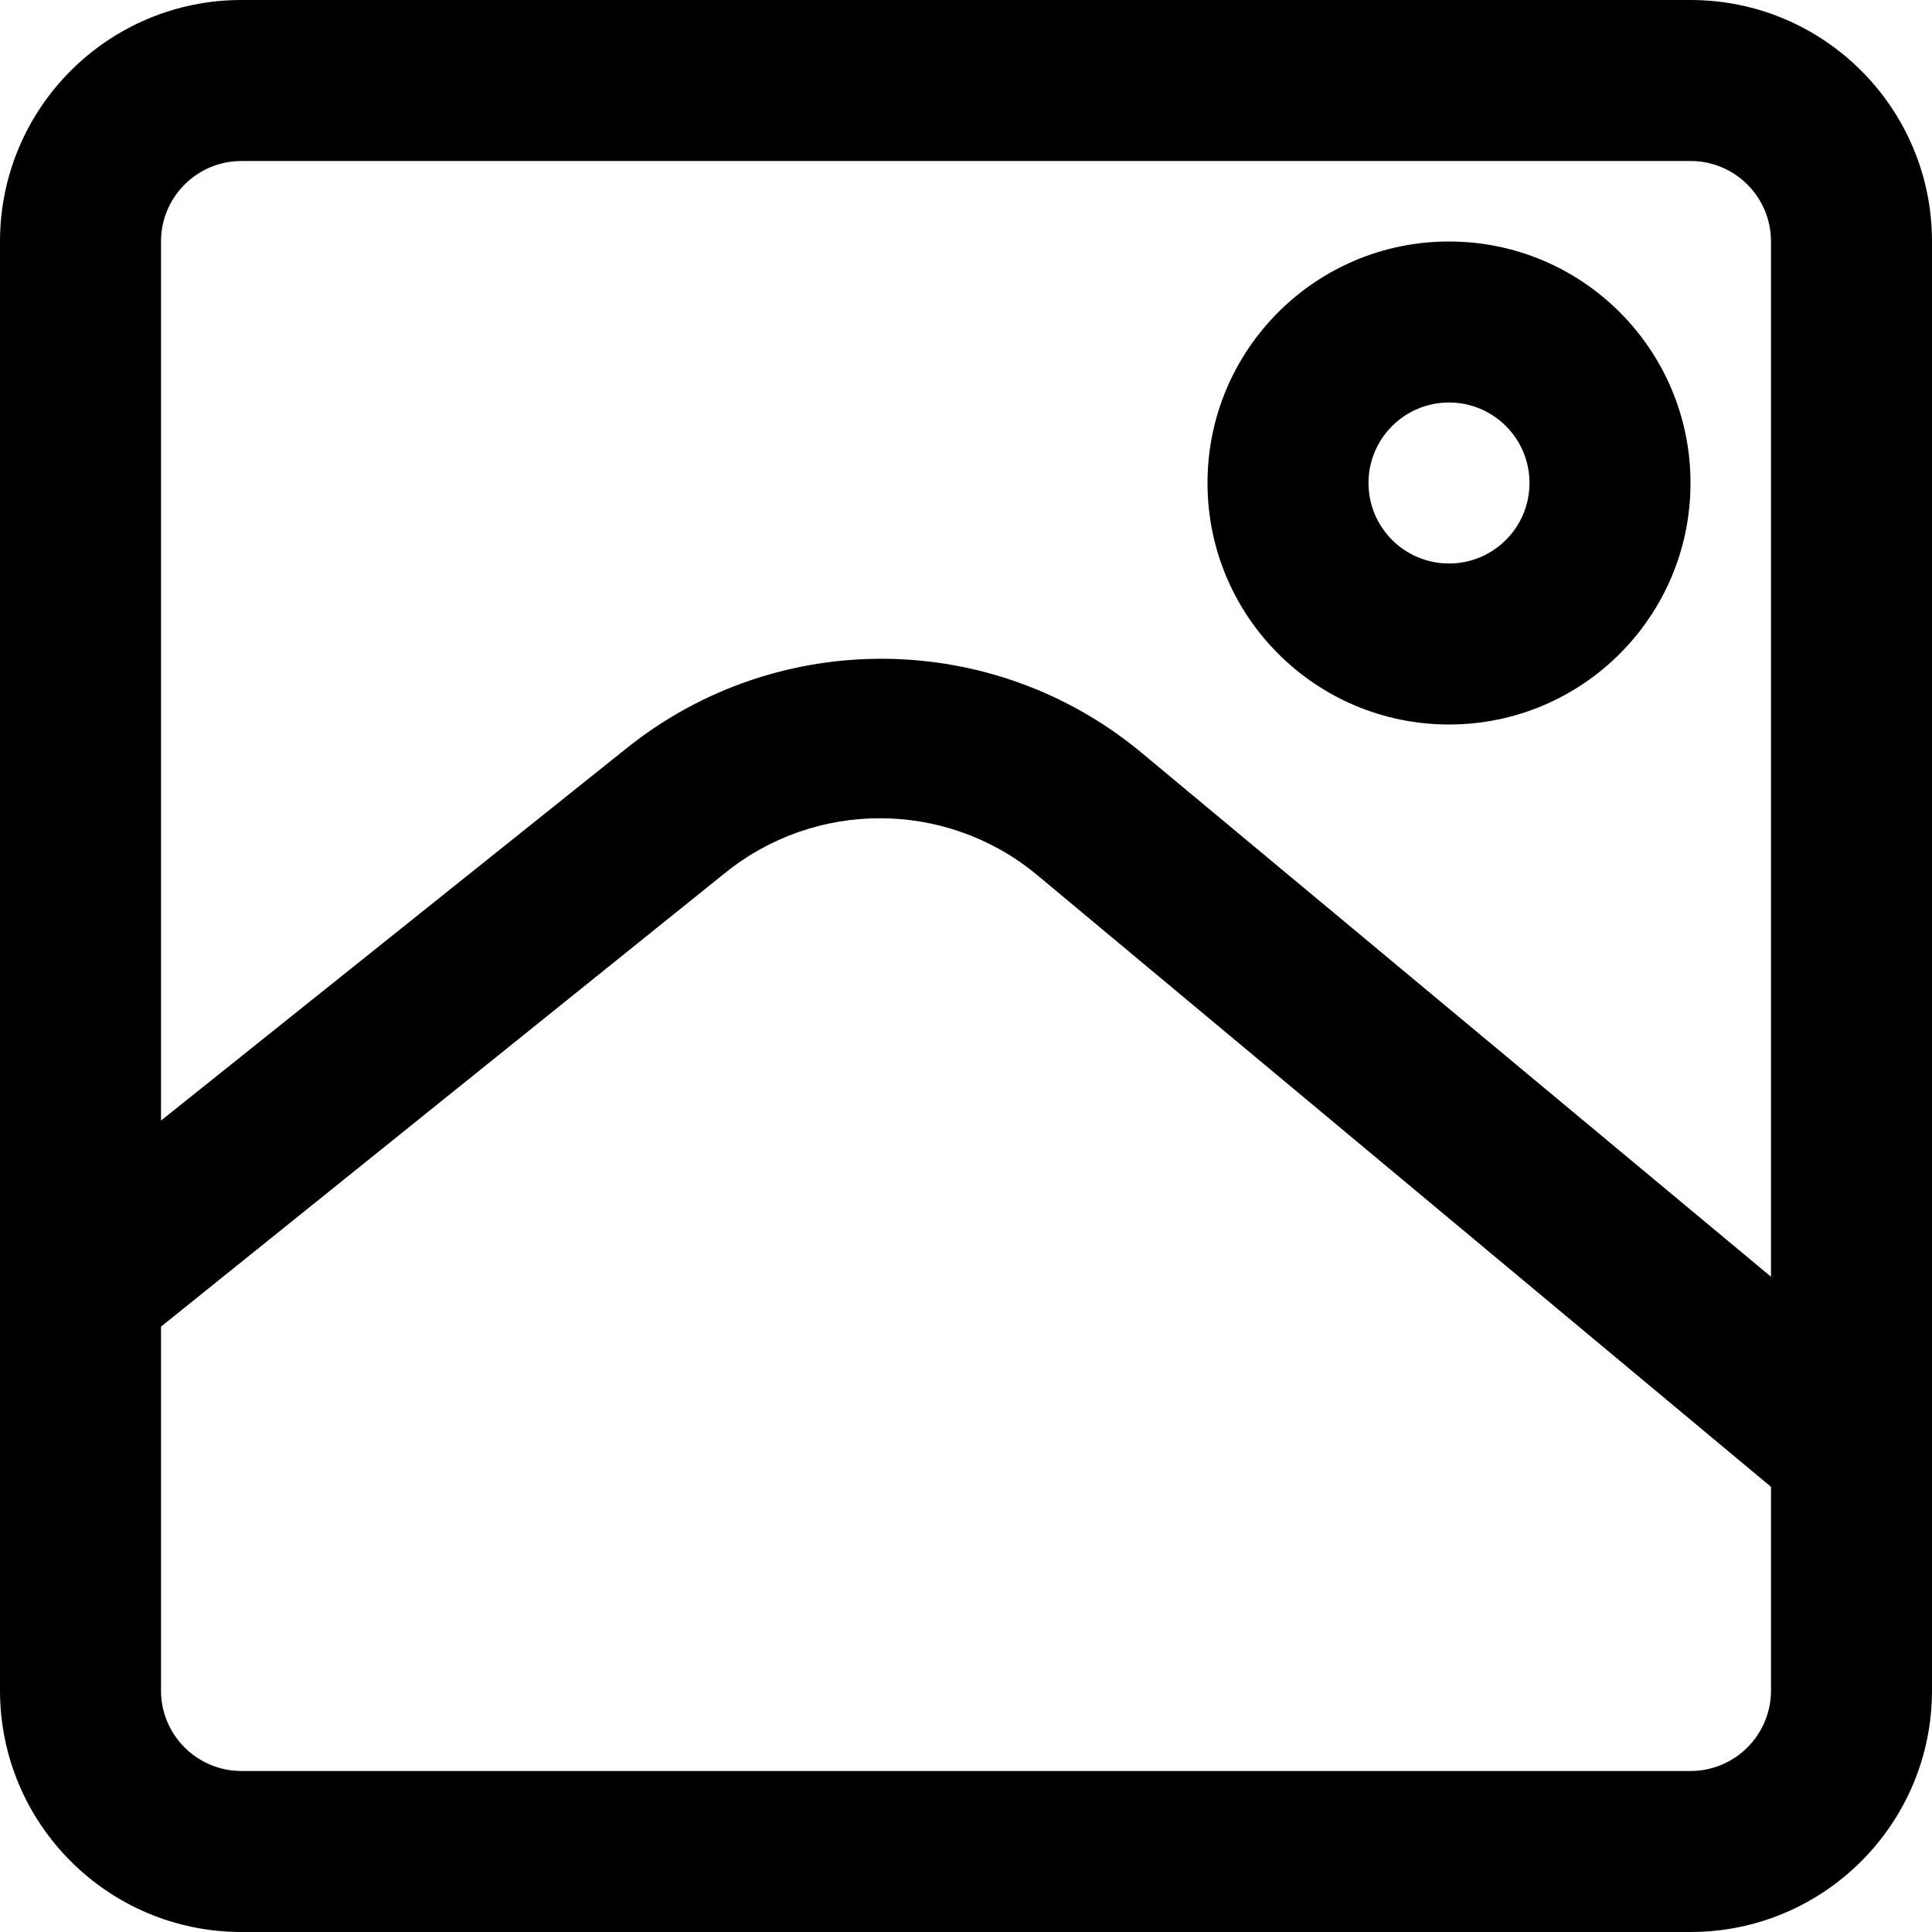
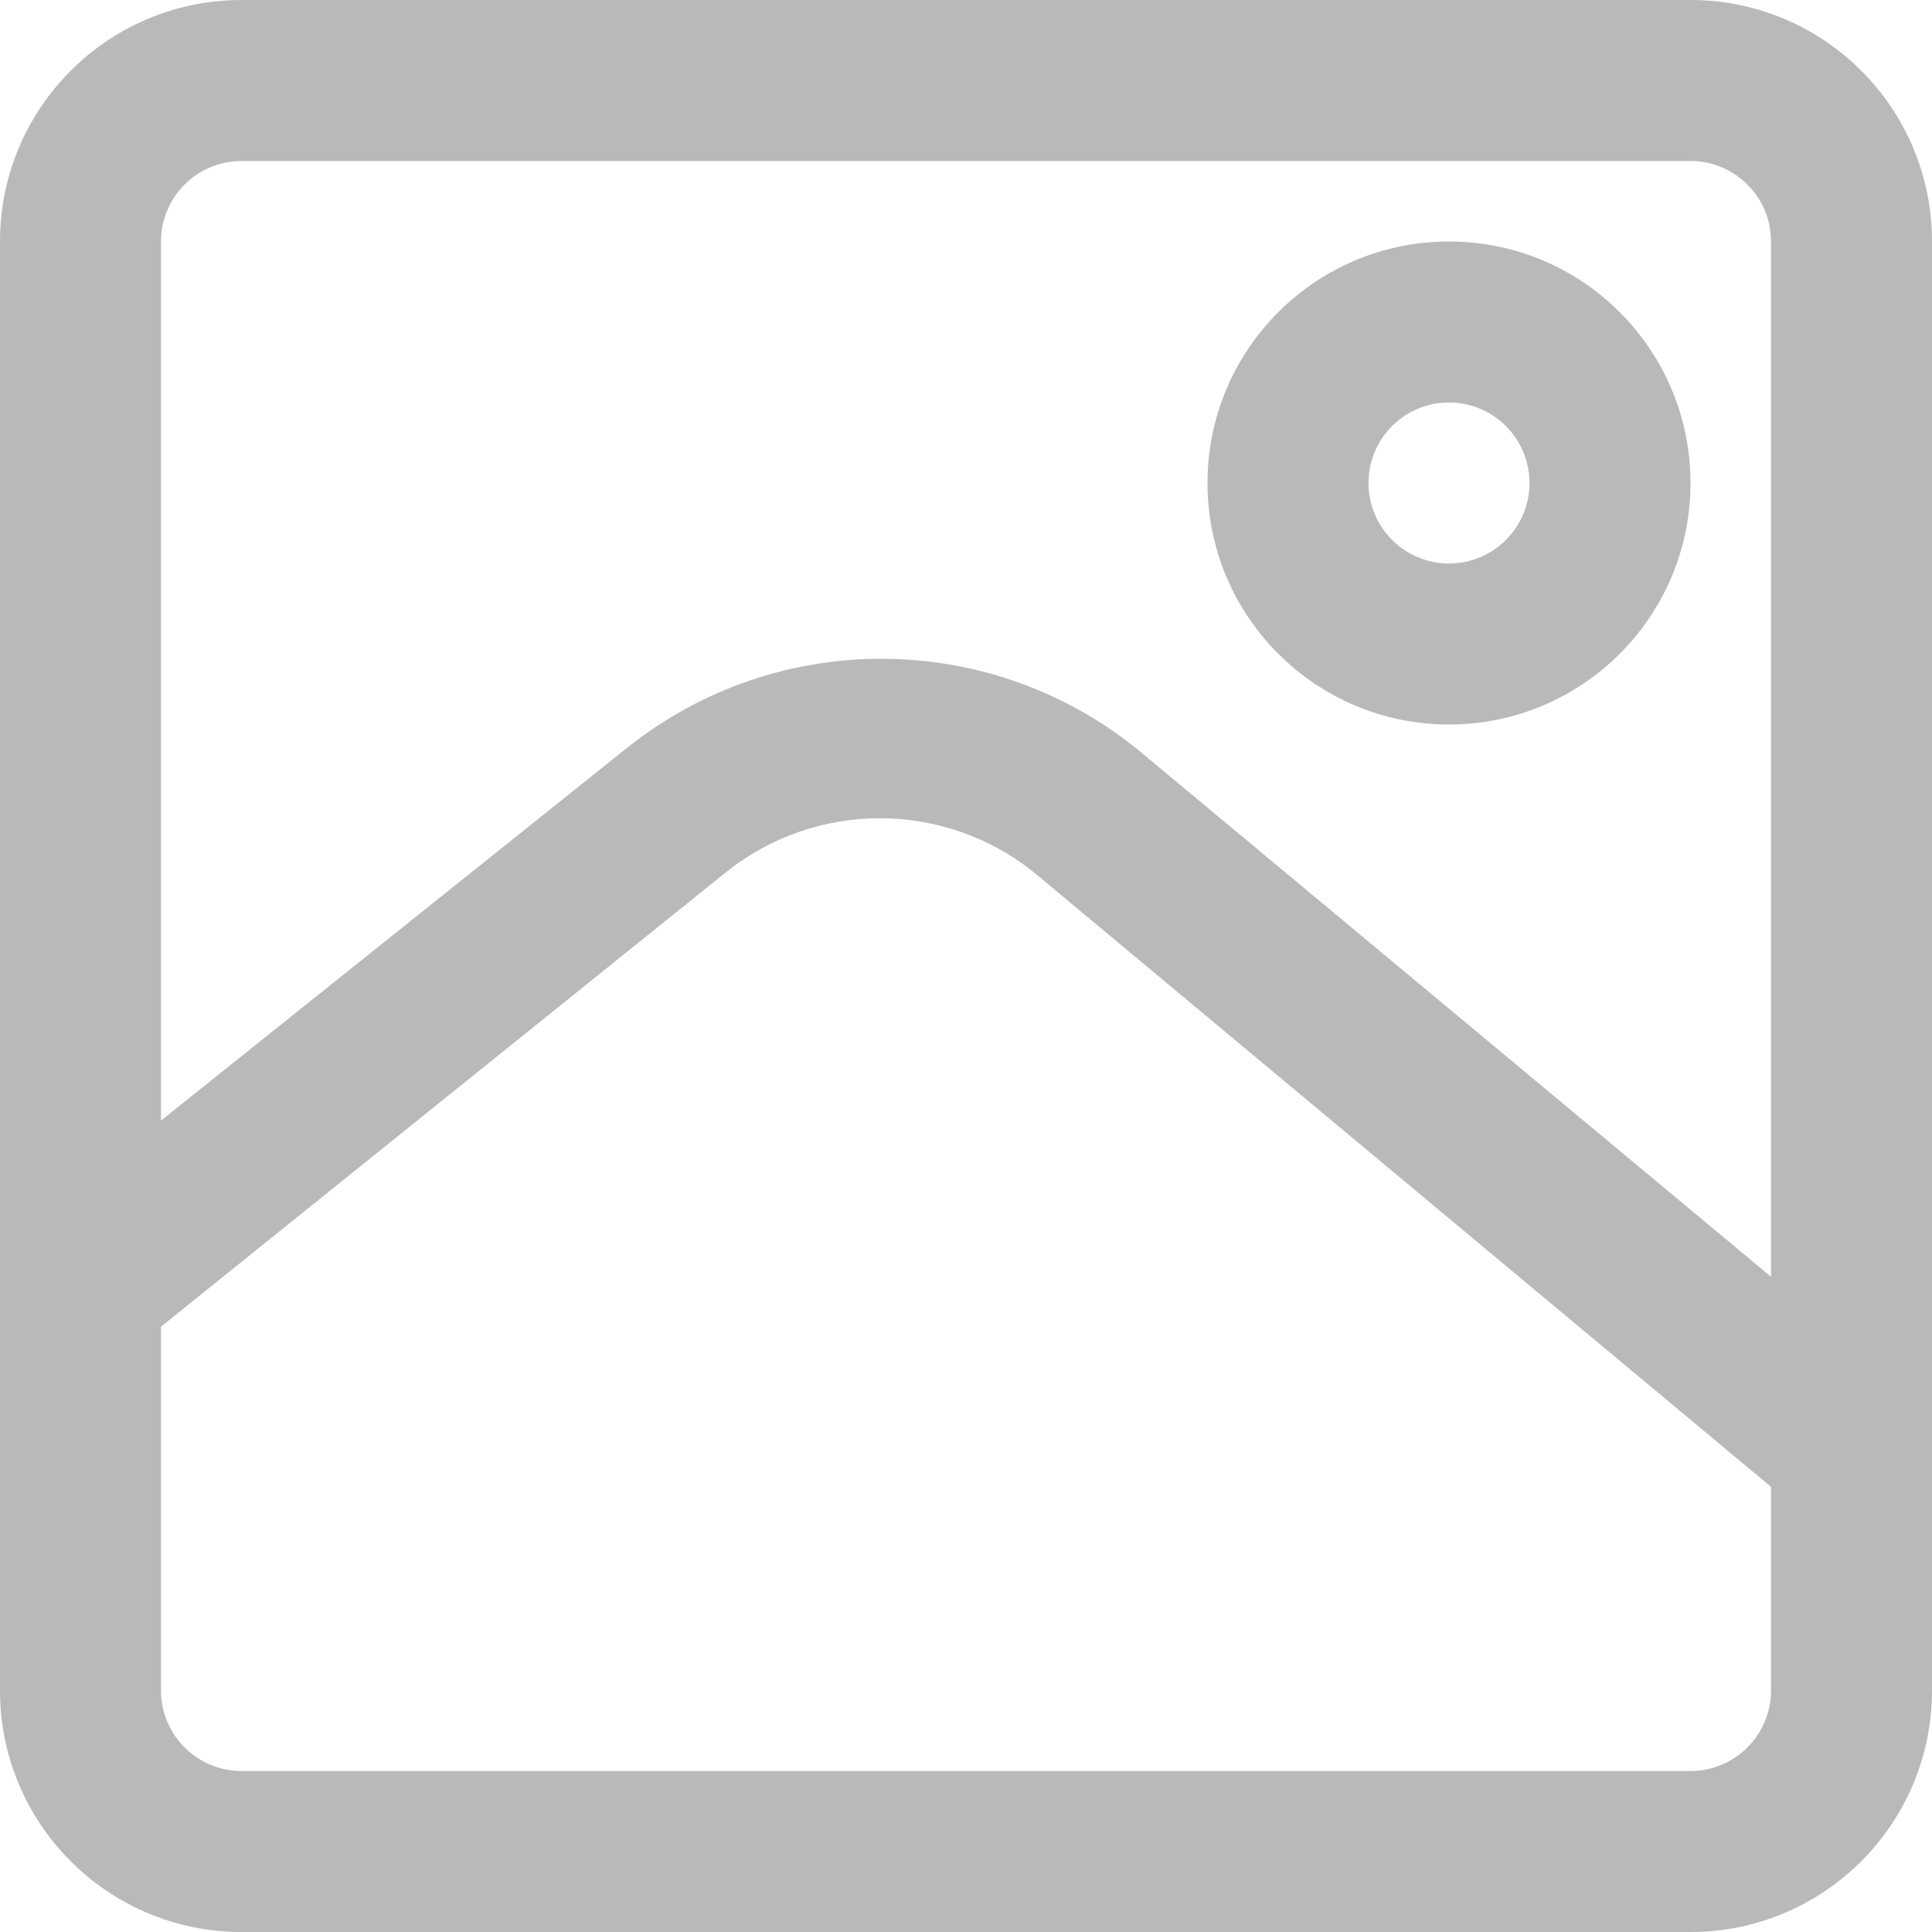
<svg xmlns="http://www.w3.org/2000/svg" id="Layer_1" data-name="Layer 1" viewBox="0 0 24 24">
-   <path d="M21,0H3A3,3,0,0,0,0,3V21a3,3,0,0,0,3,3H21a3,3,0,0,0,3-3V3A3,3,0,0,0,21,0ZM3,2H21a1,1,0,0,1,1,1V15.86L14.18,9.35a5.06,5.06,0,0,0-6.39-.06L2,13.92V3A1,1,0,0,1,3,2ZM21,22H3a1,1,0,0,1-1-1V16.48l7-5.63a3.06,3.06,0,0,1,3.86,0L22,18.47V21A1,1,0,0,1,21,22Z" />
-   <path d="M18,9a3,3,0,1,0-3-3A3,3,0,0,0,18,9Zm0-4a1,1,0,1,1-1,1A1,1,0,0,1,18,5Z" />
+   <path fill="#B9B9B9" d="M21,0H3A3,3,0,0,0,0,3V21a3,3,0,0,0,3,3H21a3,3,0,0,0,3-3V3A3,3,0,0,0,21,0ZM3,2H21a1,1,0,0,1,1,1V15.86L14.18,9.35a5.06,5.06,0,0,0-6.39-.06L2,13.92V3A1,1,0,0,1,3,2ZM21,22H3a1,1,0,0,1-1-1V16.48l7-5.63a3.06,3.06,0,0,1,3.86,0L22,18.47V21A1,1,0,0,1,21,22Z" />
+   <path d="M18,9a3,3,0,1,0-3-3A3,3,0,0,0,18,9Zm0-4a1,1,0,1,1-1,1A1,1,0,0,1,18,5Z" fill="#B9B9B9" />
</svg>
